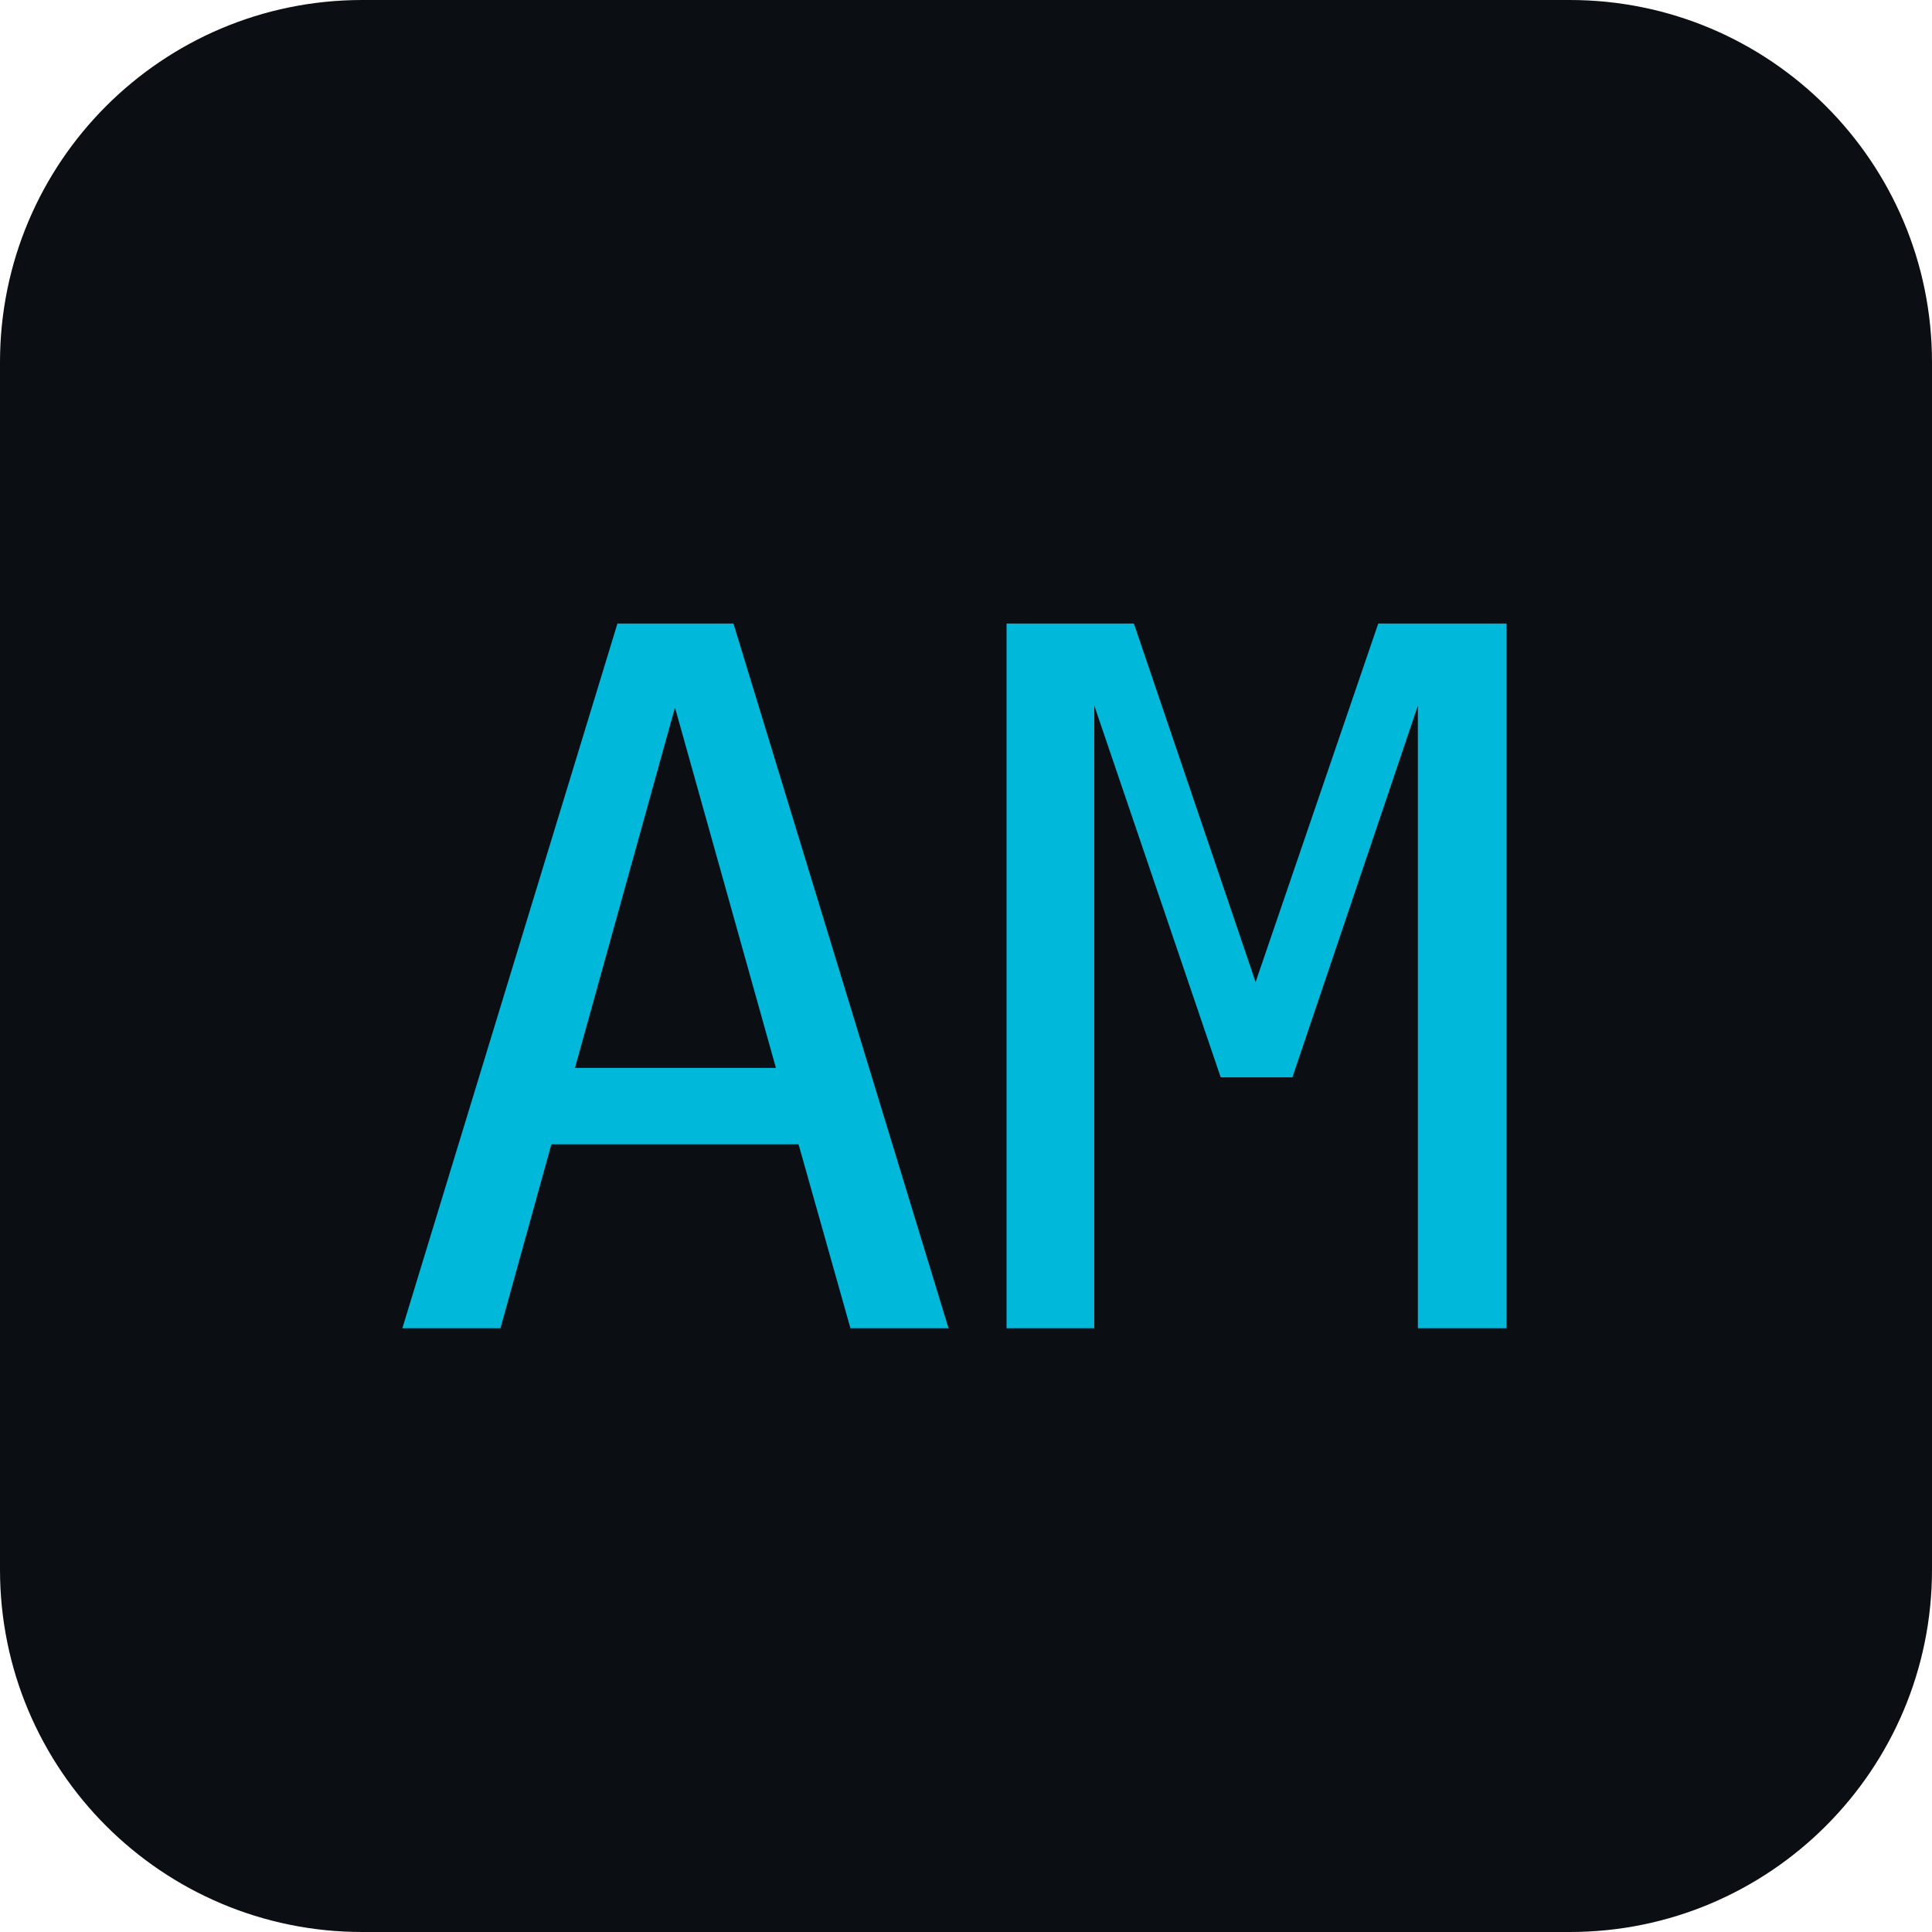
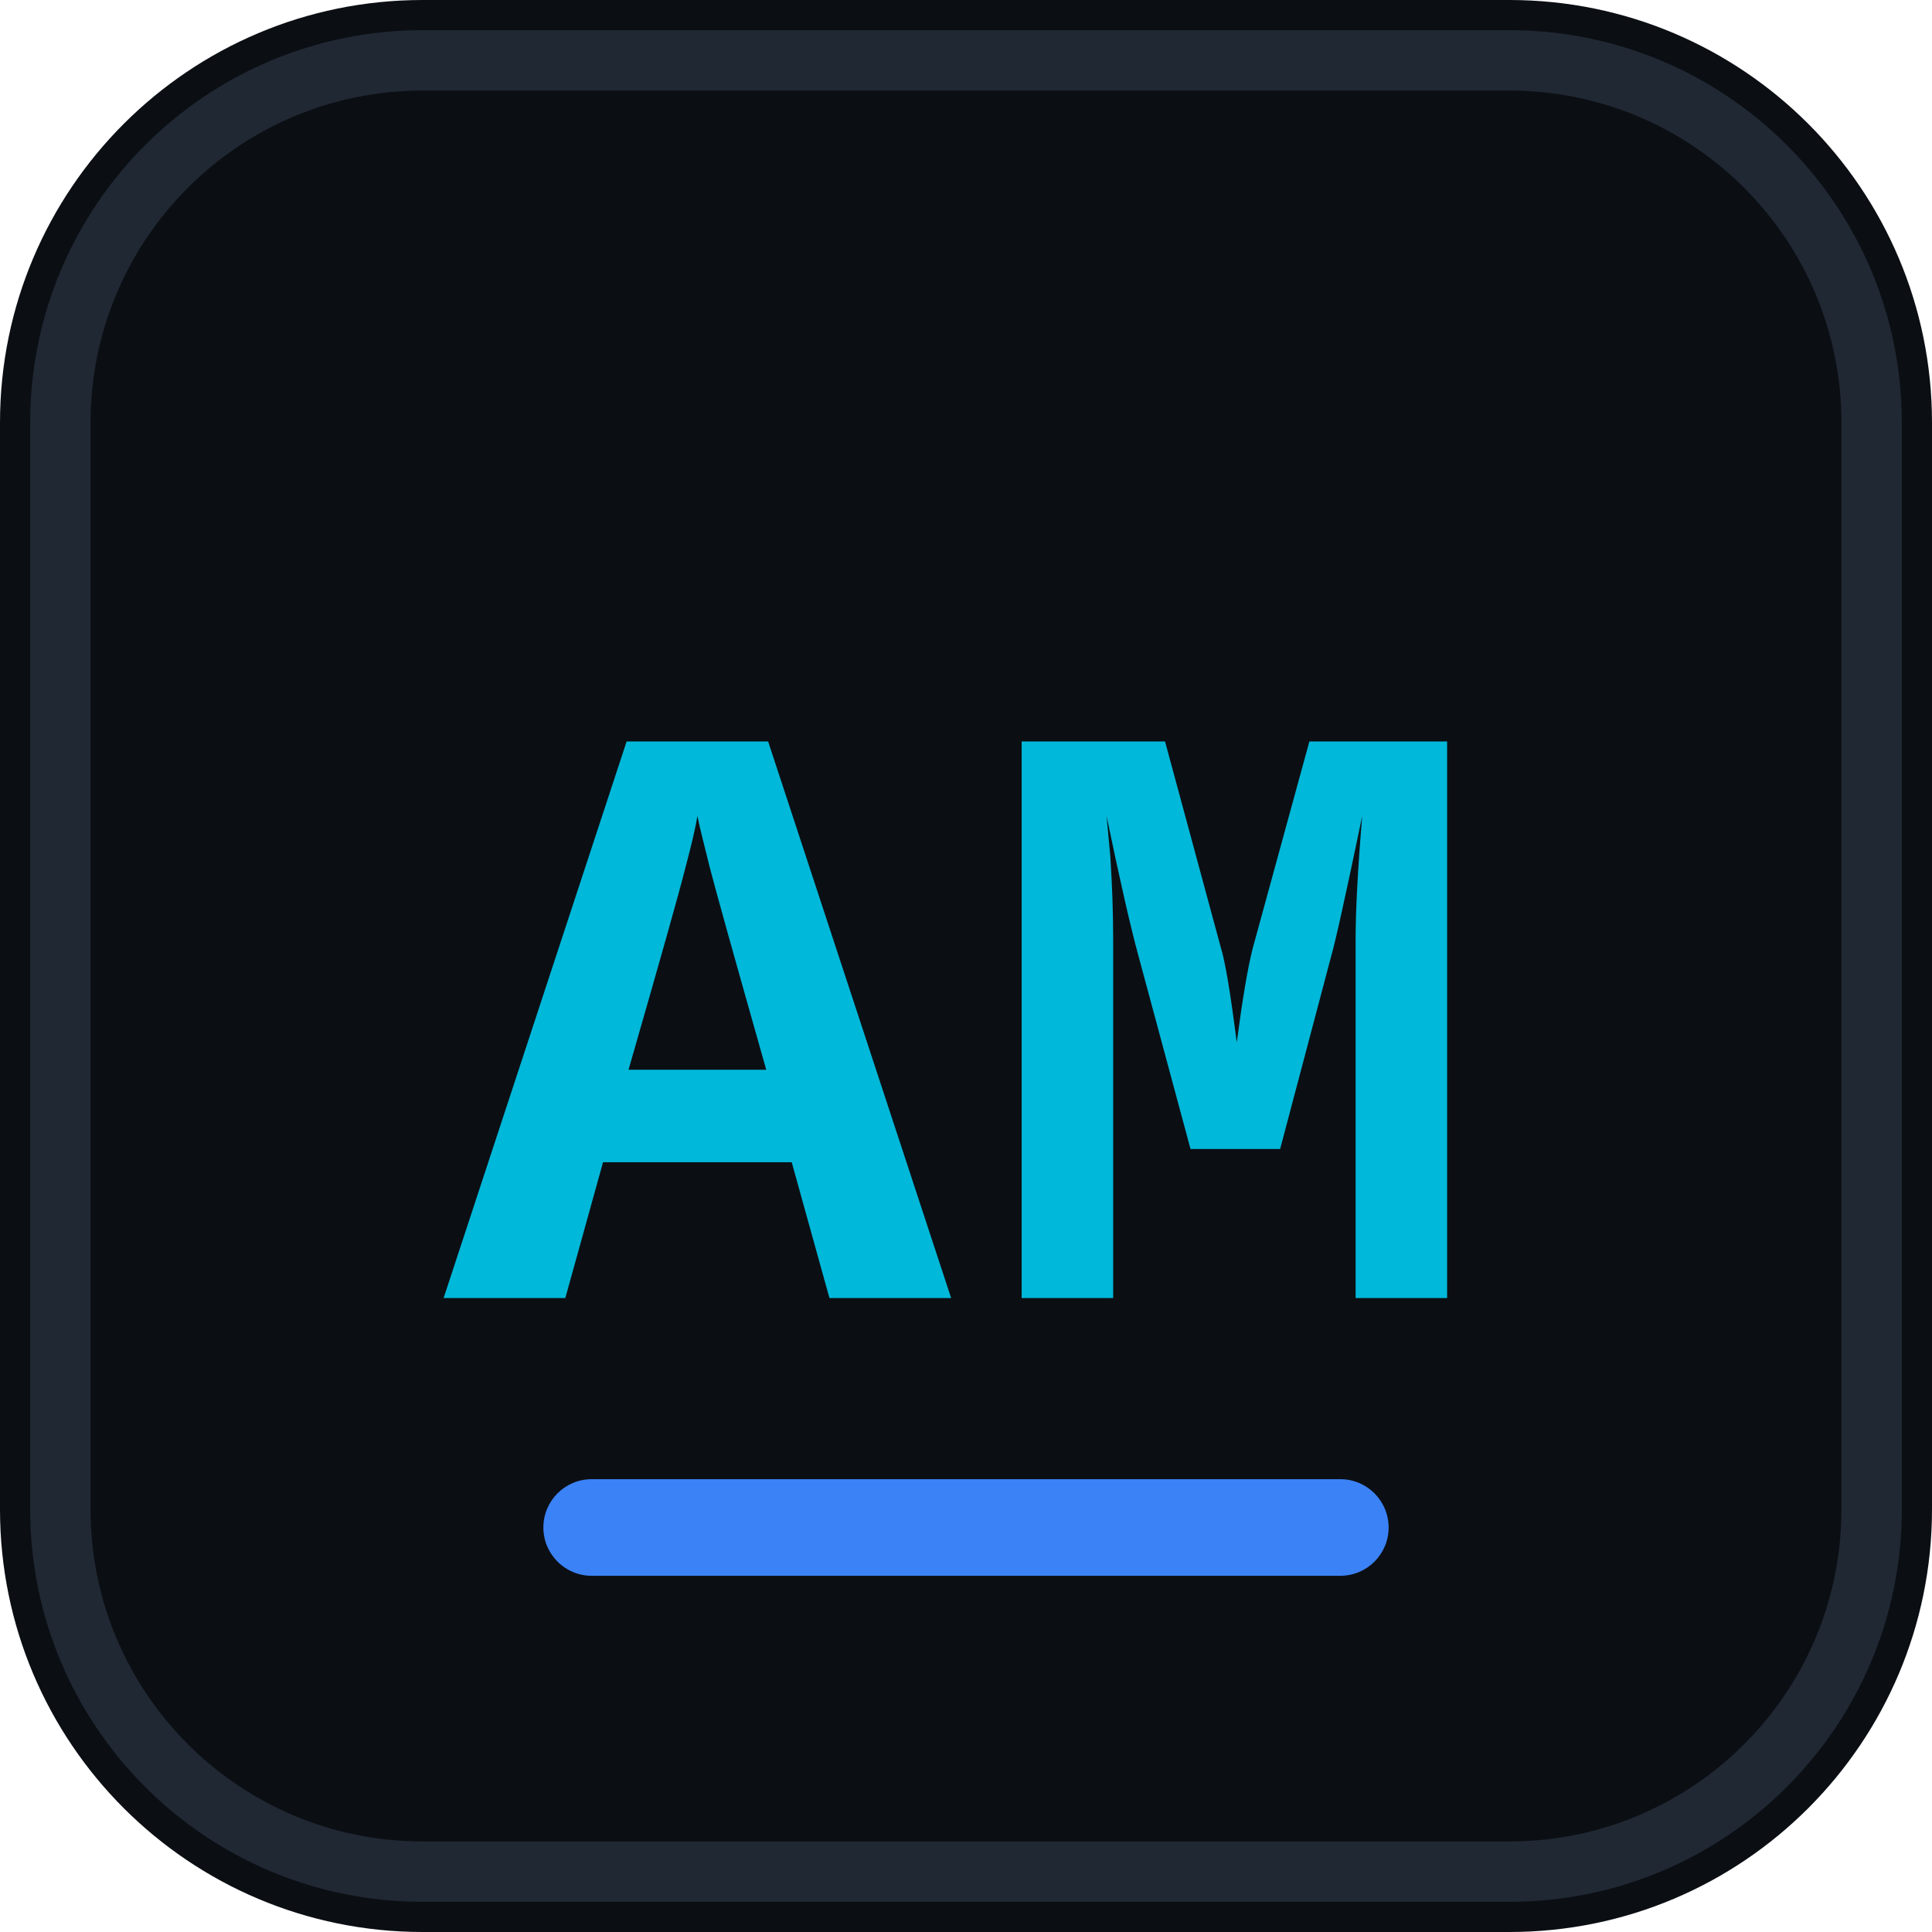
<svg xmlns="http://www.w3.org/2000/svg" viewBox="0 0 32 32">
-   <rect width="32" height="32" rx="6" fill="#0b0f14" />
-   <text x="16" y="22" font-family="monospace" font-size="16" fill="#00b8d9" text-anchor="middle">AM</text>
+   <rect width="32" height="32" rx="7" fill="#0b0f14" />
+   <rect x="1" y="1" width="30" height="30" rx="6" fill="none" stroke="#202833" stroke-width="1" />
+   <text x="16" y="21.5" font-family="'IBM Plex Mono', 'Courier New', monospace" font-size="14" font-weight="700" fill="#00b8d9" text-anchor="middle" letter-spacing="0.5">AM</text>
+   <rect x="9" y="24.5" width="14" height="1.6" rx="0.8" fill="#3b82f6" />
</svg>
